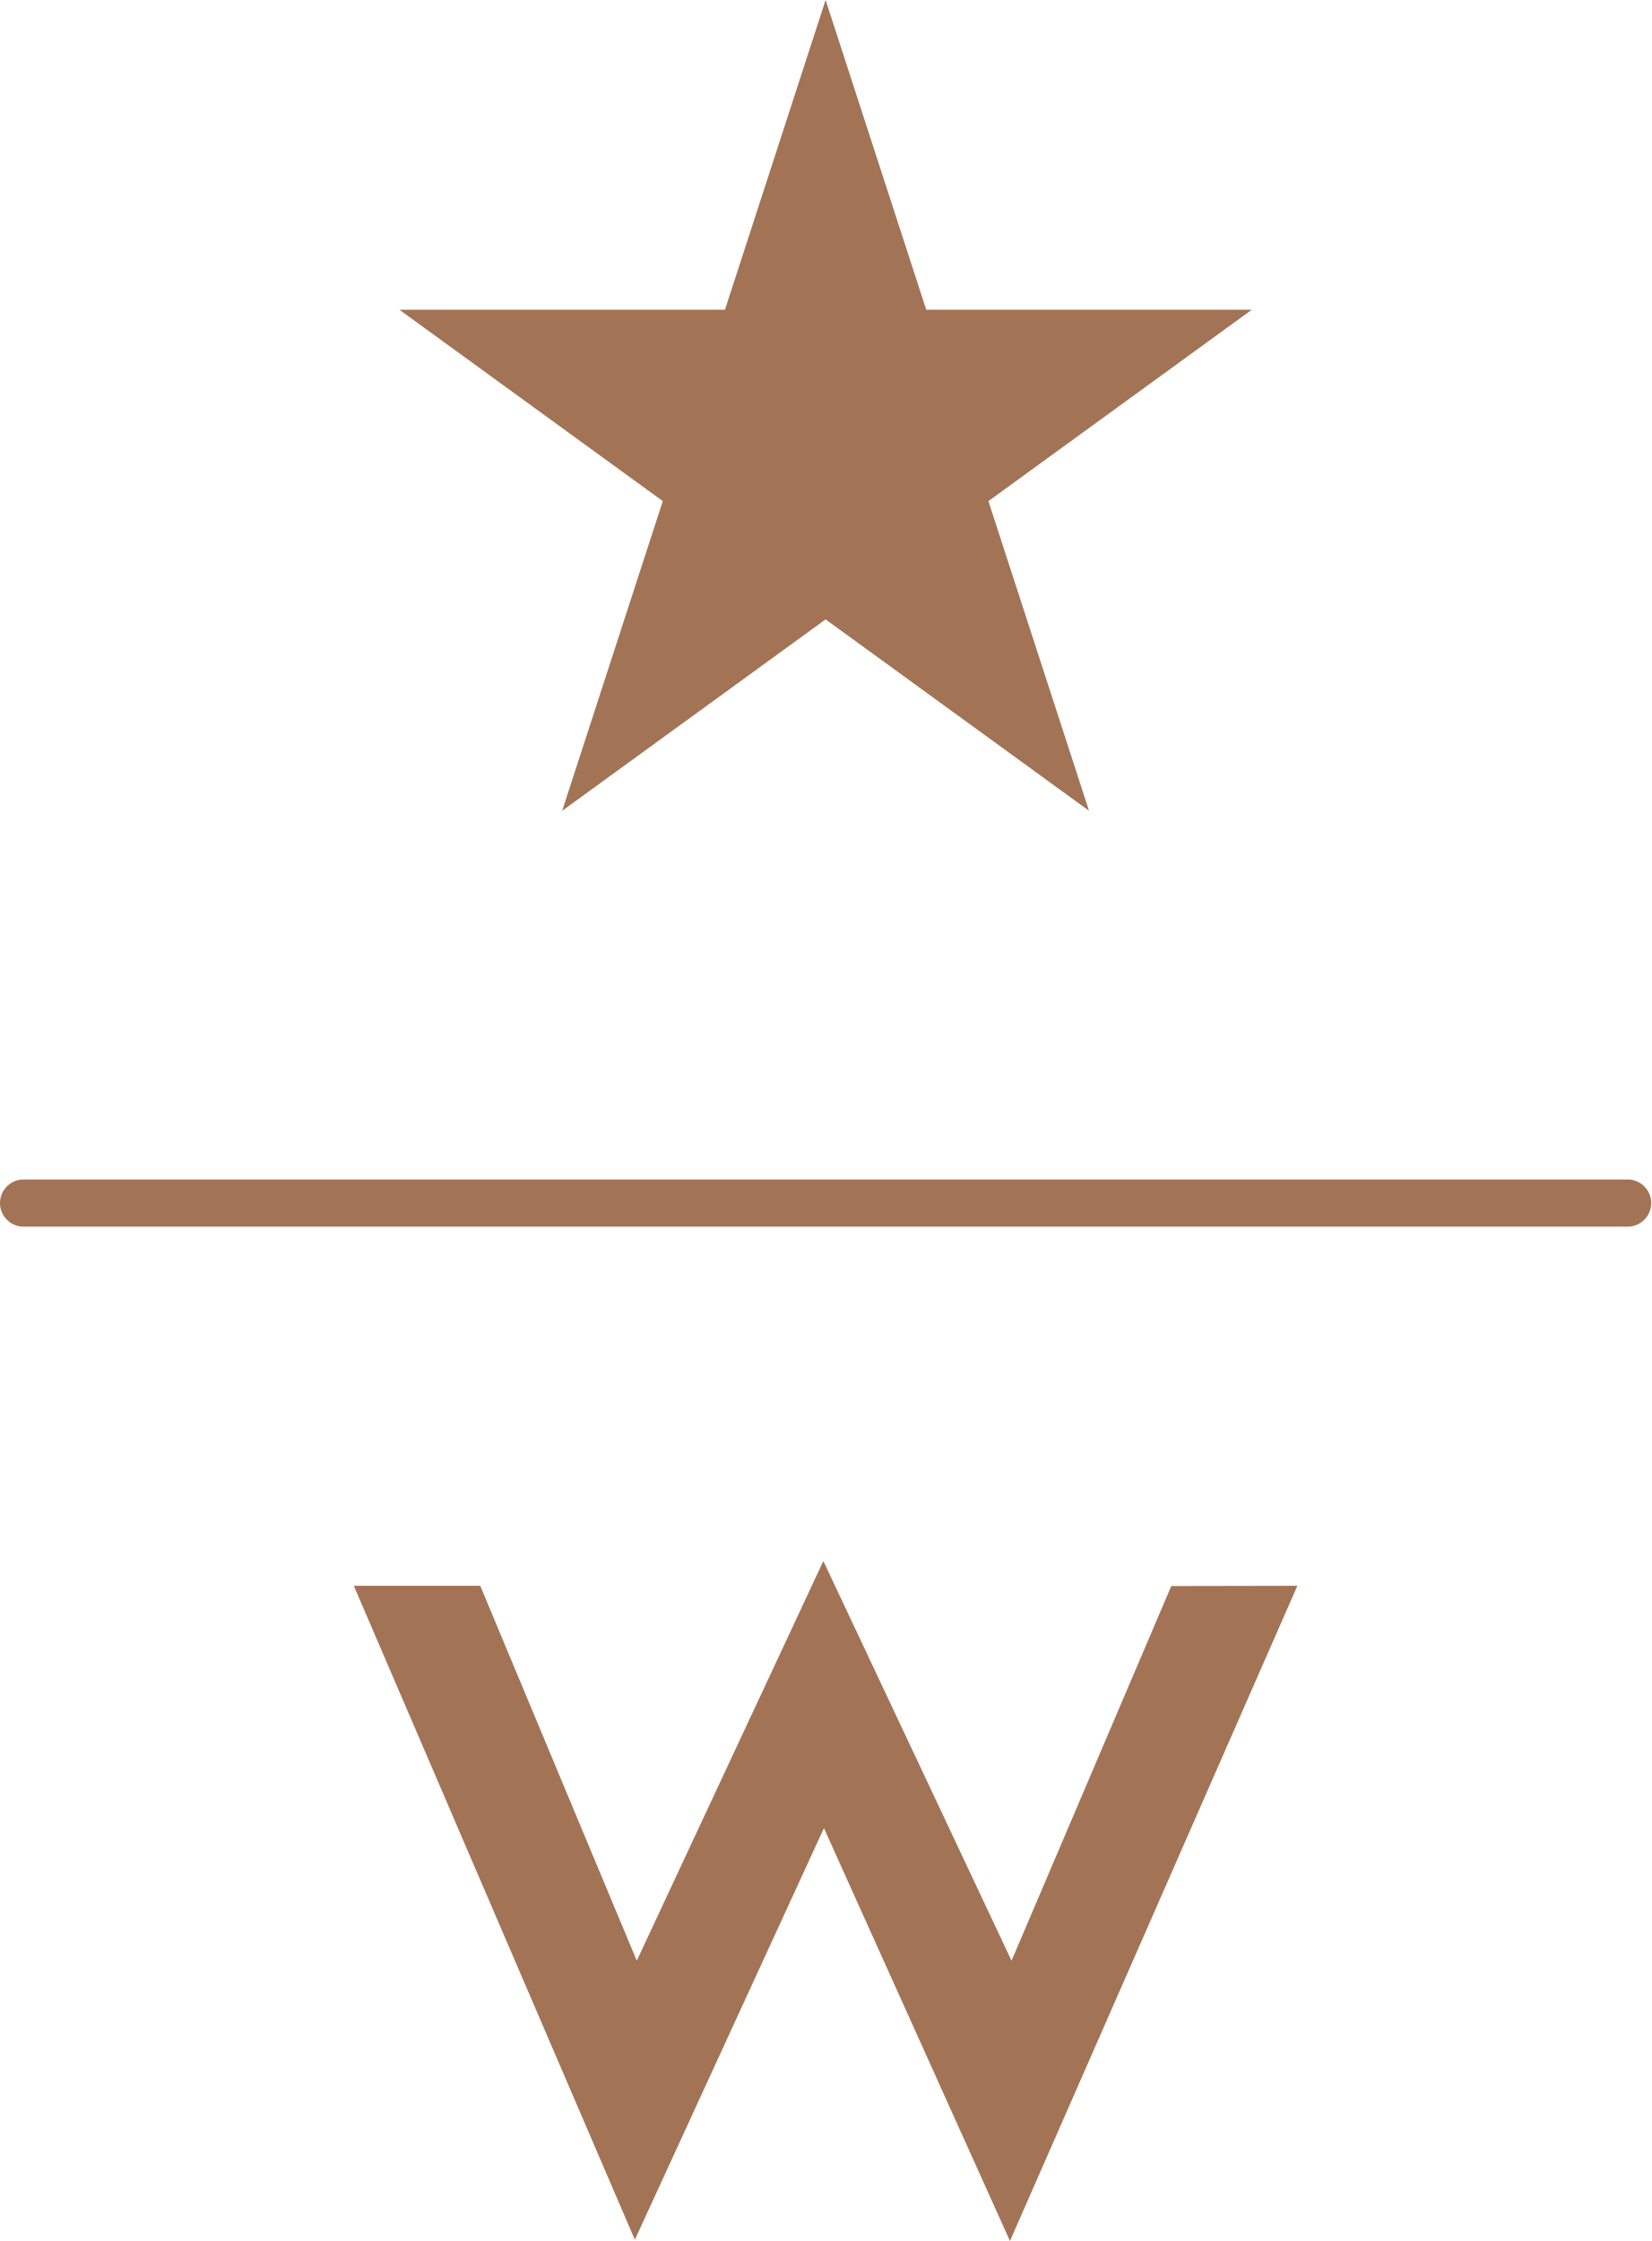
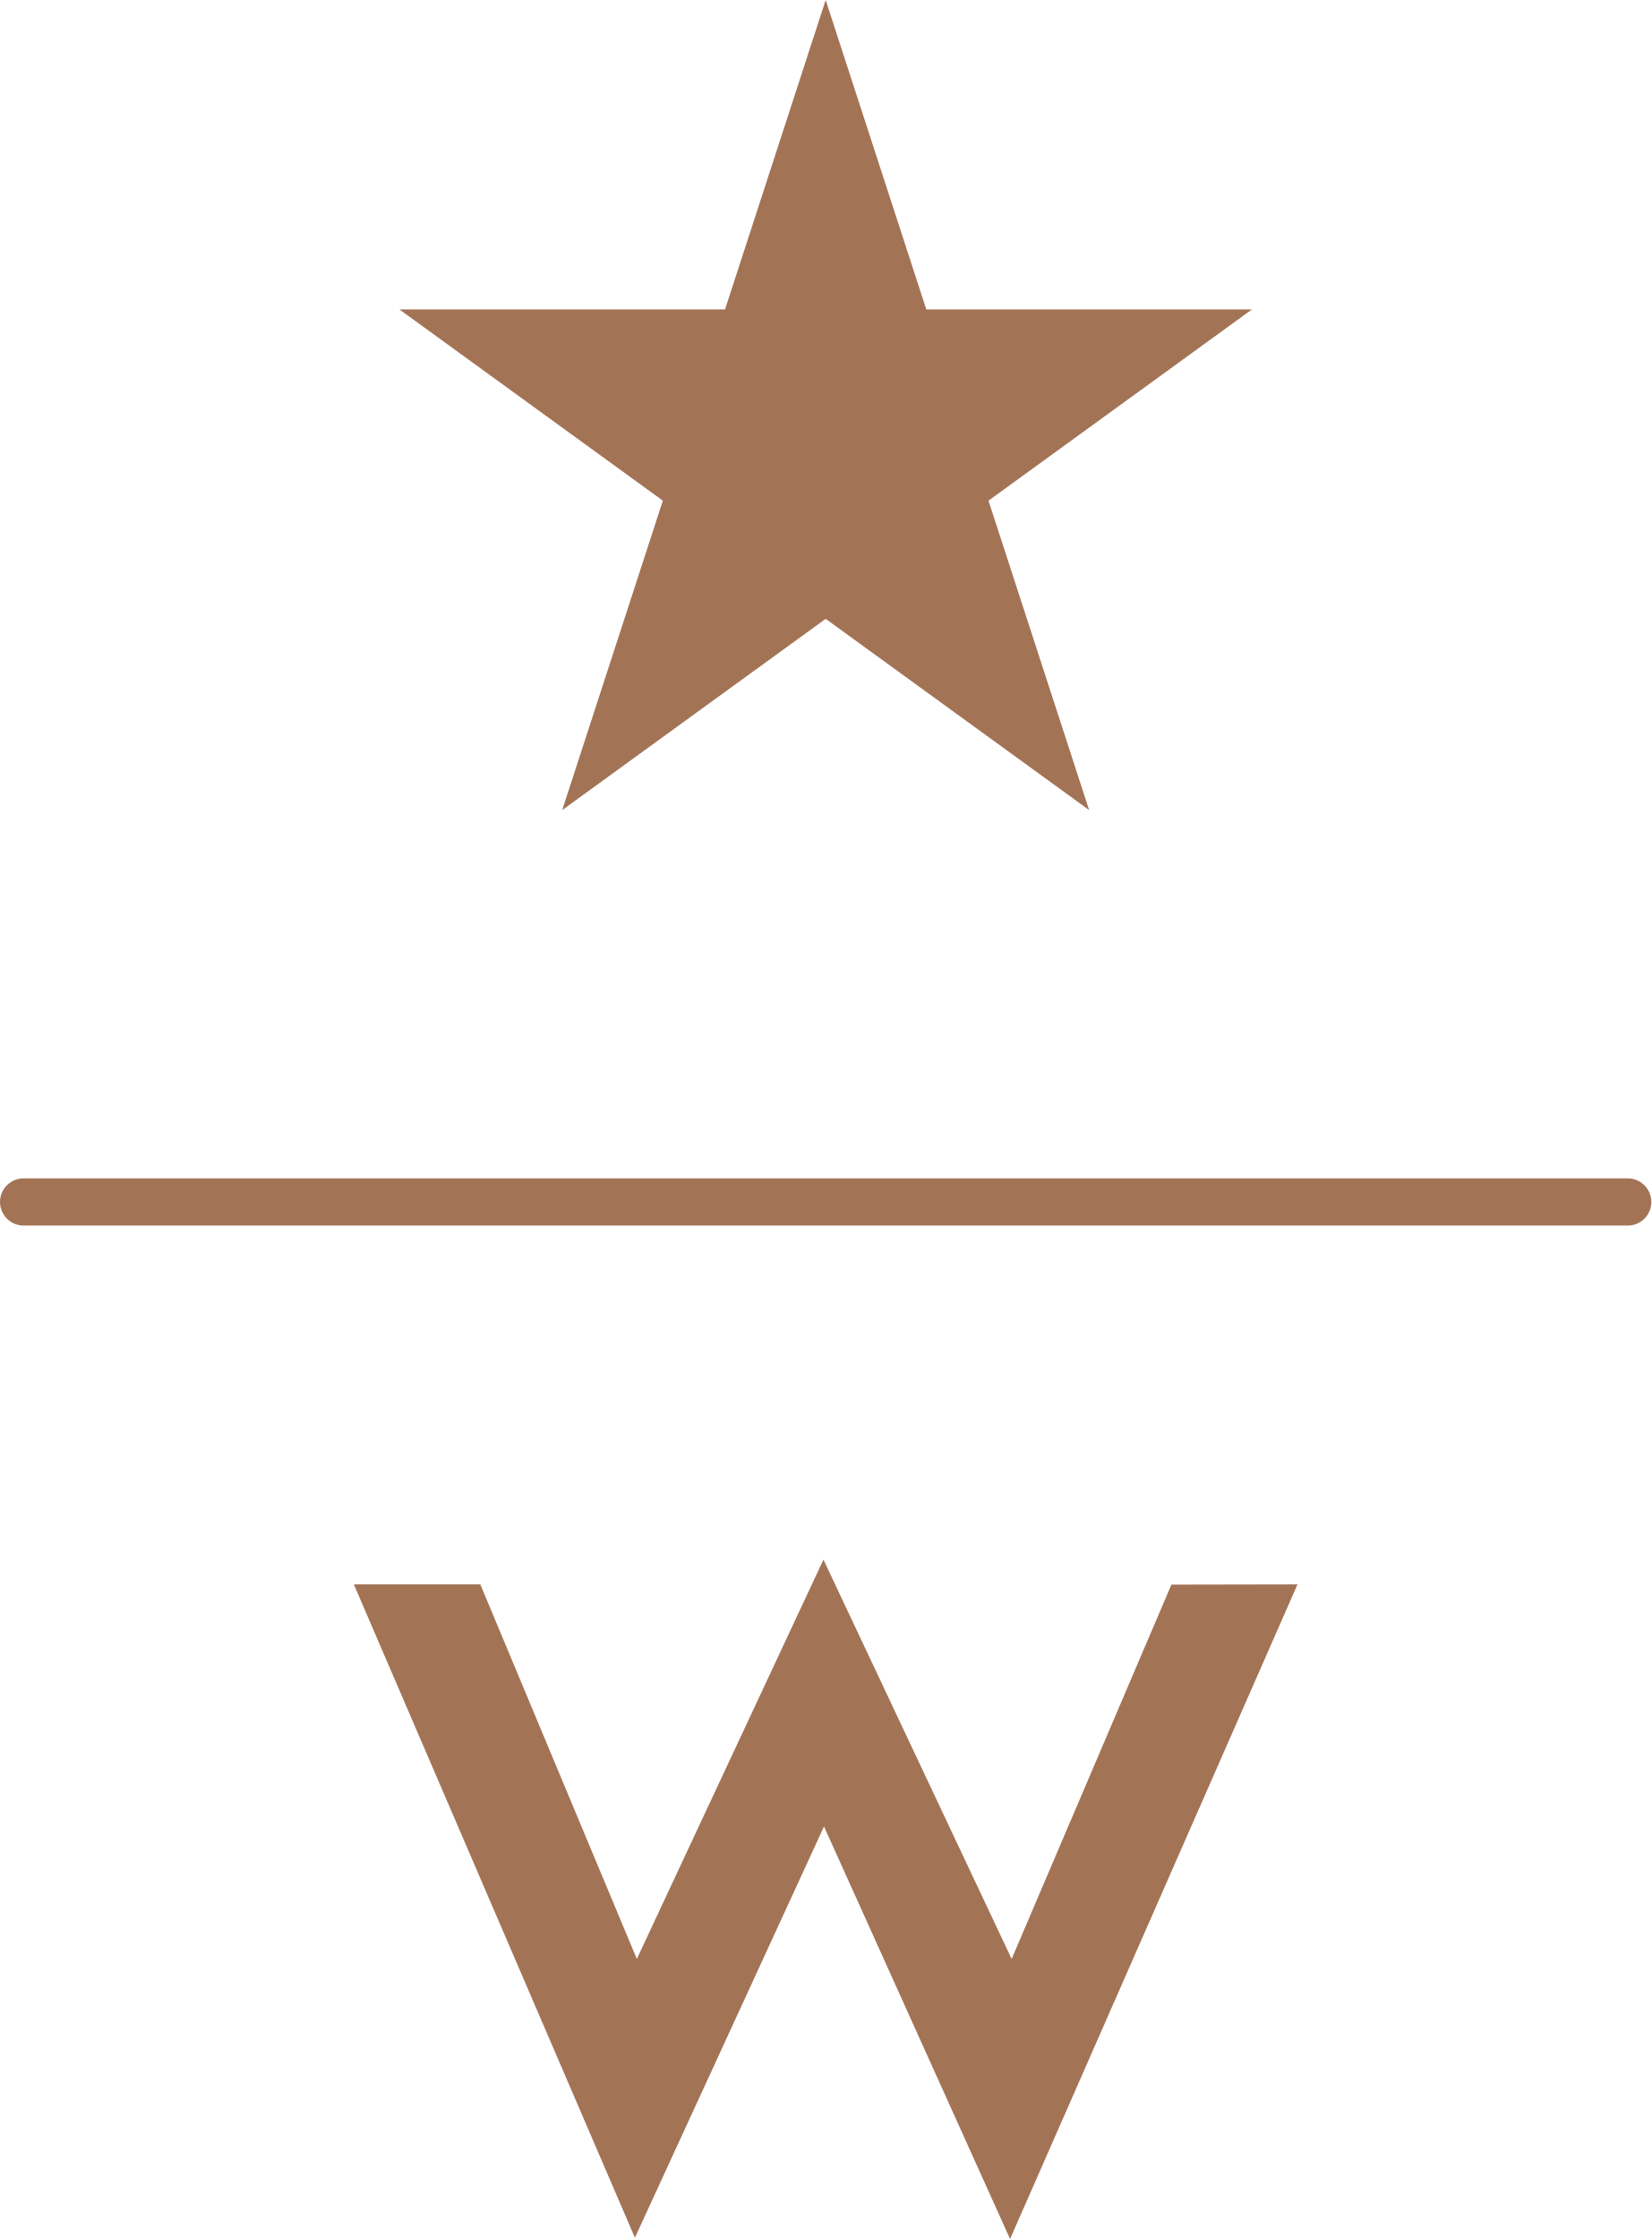
- <svg xmlns="http://www.w3.org/2000/svg" width="70" height="95" viewBox="0 0 70 95" fill="none">
-   <path d="M35 0L39.266 13.129H53.07L41.902 21.243L46.168 34.371L35 26.257L23.832 34.371L28.098 21.243L16.93 13.129H30.734L35 0Z" fill="#A37356" />
-   <line x1="1" y1="51" x2="69" y2="51" stroke="#A37356" stroke-width="2" stroke-linecap="round" />
-   <path d="M20.36 67.225H15L26.913 94.946L34.929 77.498L42.816 95L55 67.225L49.654 67.235L42.883 83.118L34.905 66.174L26.995 83.118L20.36 67.225Z" fill="#A37356" />
+ <svg xmlns="http://www.w3.org/2000/svg" width="90" height="122" viewBox="0 0 90 122" fill="none">
+   <path d="M45 0L50.484 16.86H68.233L53.874 27.28L59.359 44.14L45 33.72L30.641 44.14L36.126 27.28L21.767 16.86H39.515L45 0Z" fill="#A37356" />
+   <line x1="1.286" y1="65.493" x2="88.714" y2="65.493" stroke="#A37356" stroke-width="2.571" stroke-linecap="round" />
+   <path d="M26.178 86.331H19.286L34.603 121.93L44.909 99.523L55.05 122L70.715 86.331L63.842 86.344L55.136 106.741L44.879 84.982L34.708 106.741L26.178 86.331Z" fill="#A37356" />
</svg>
